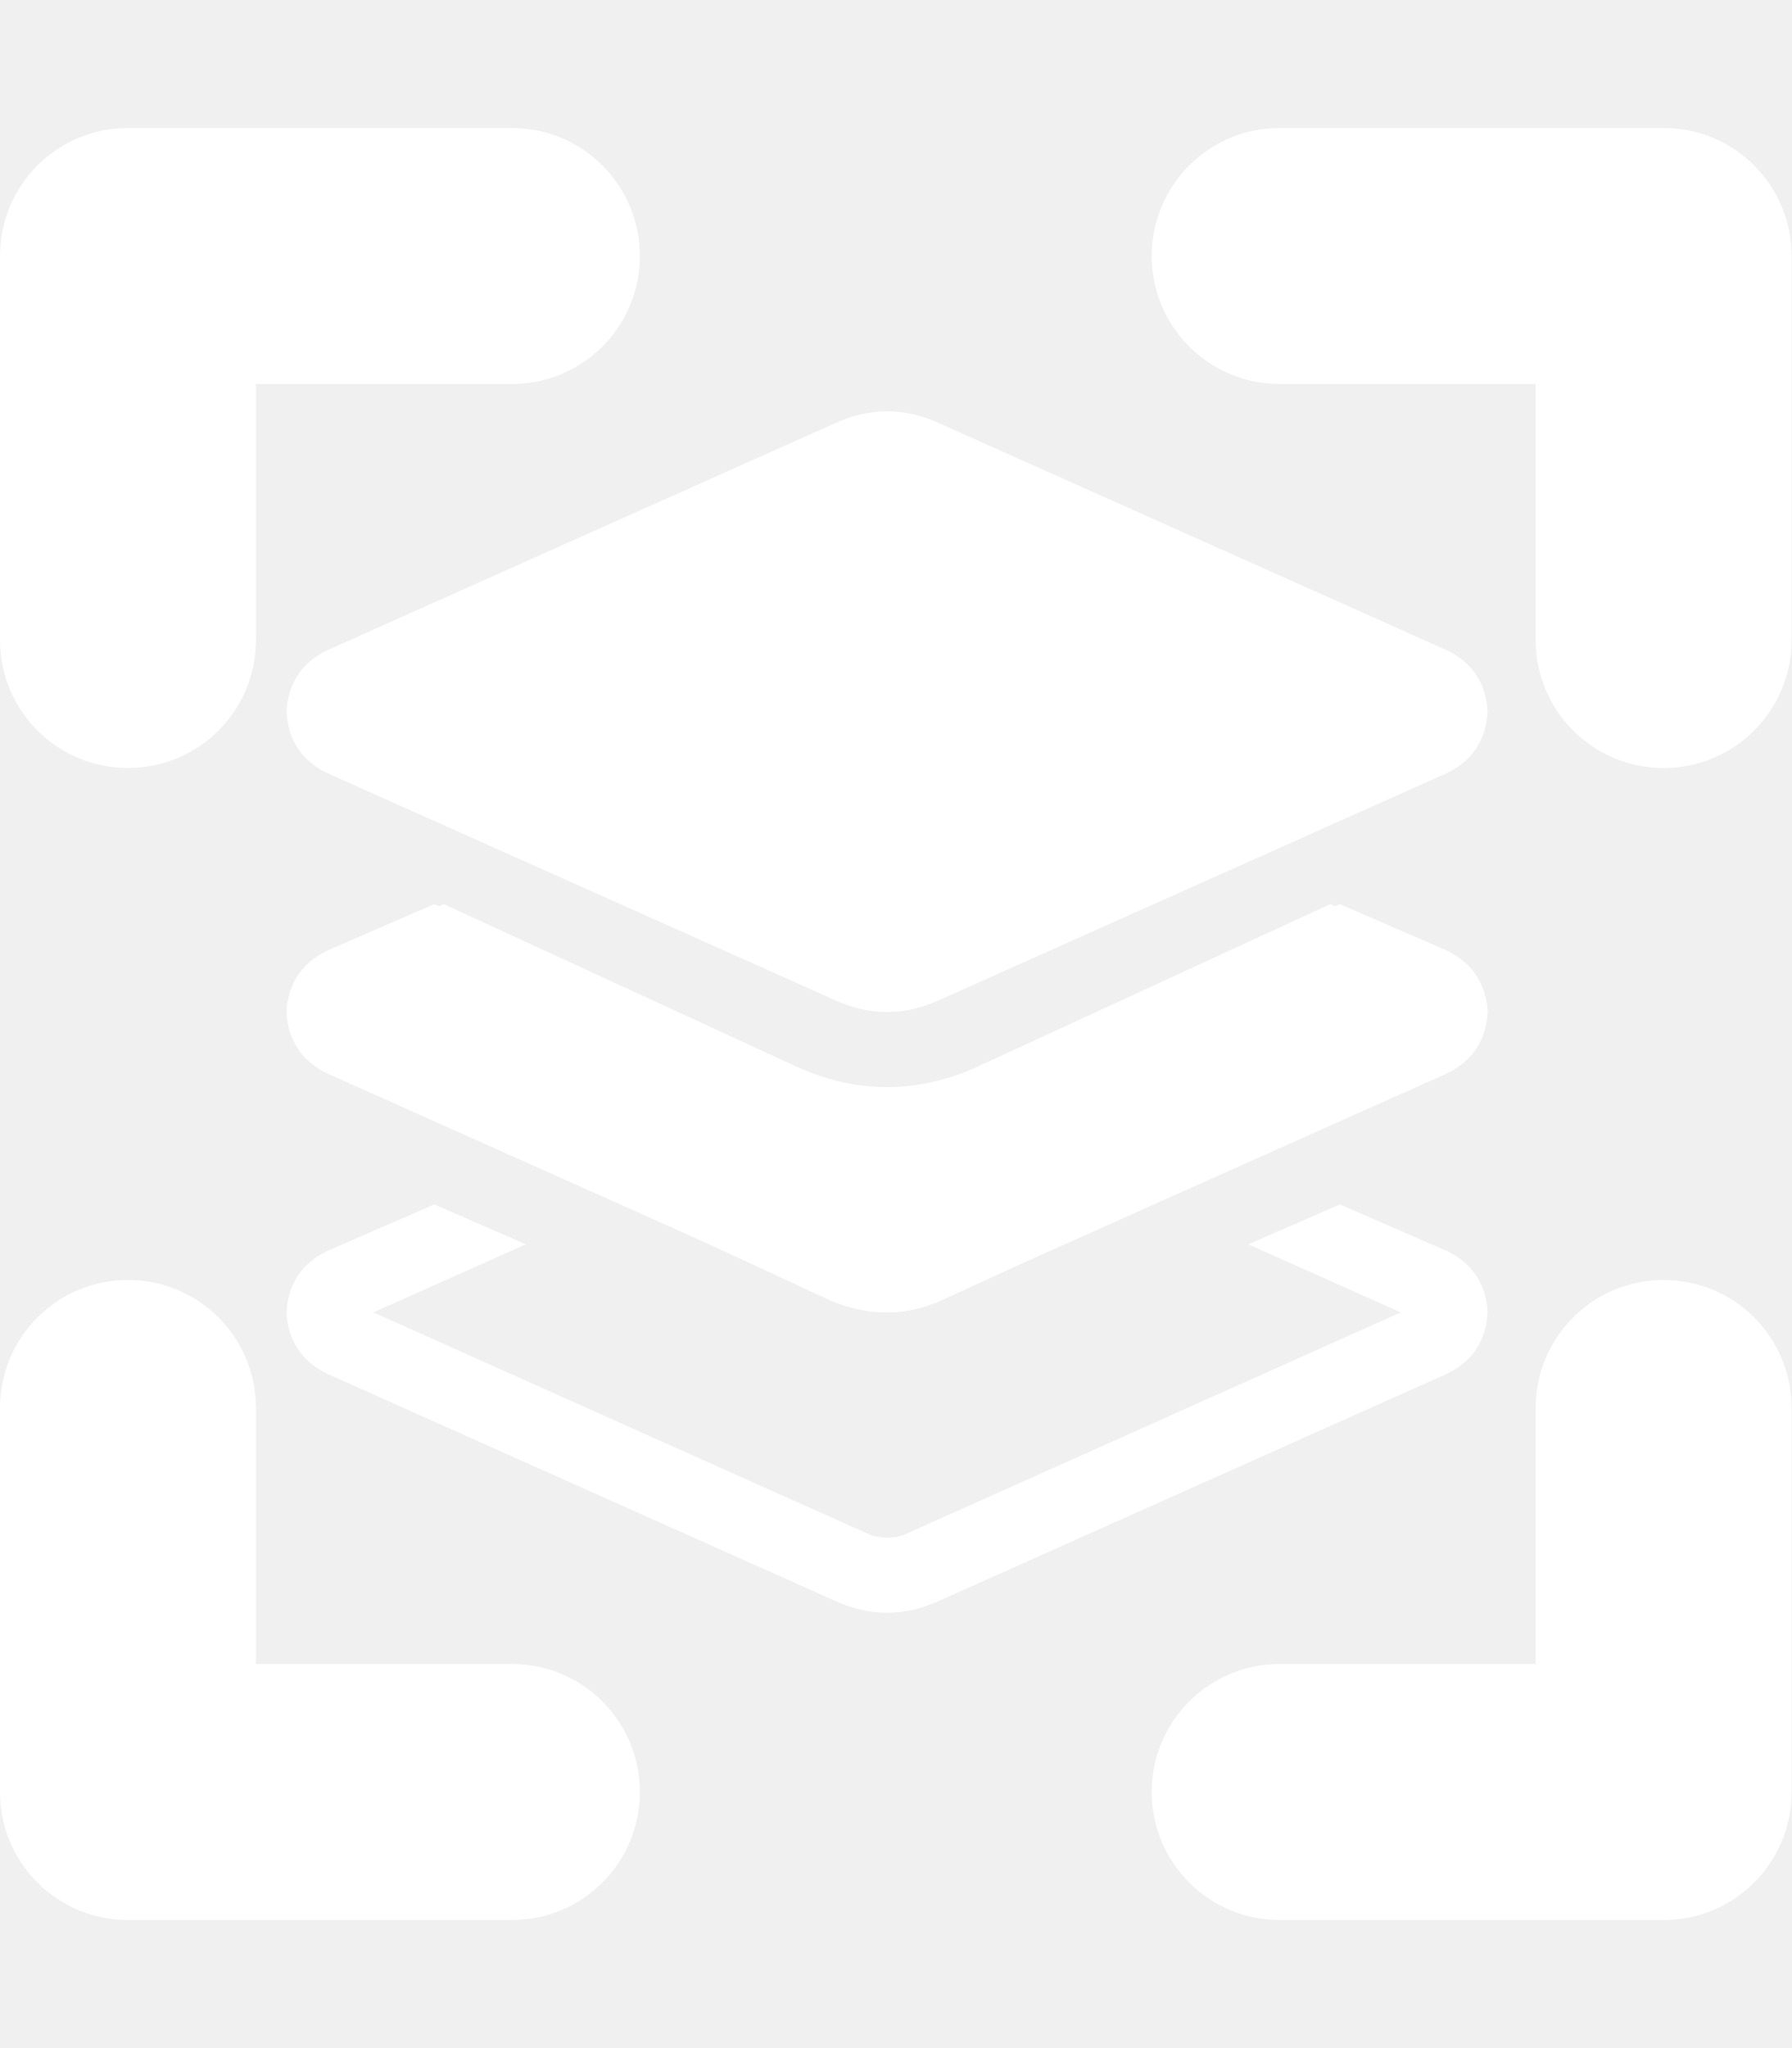
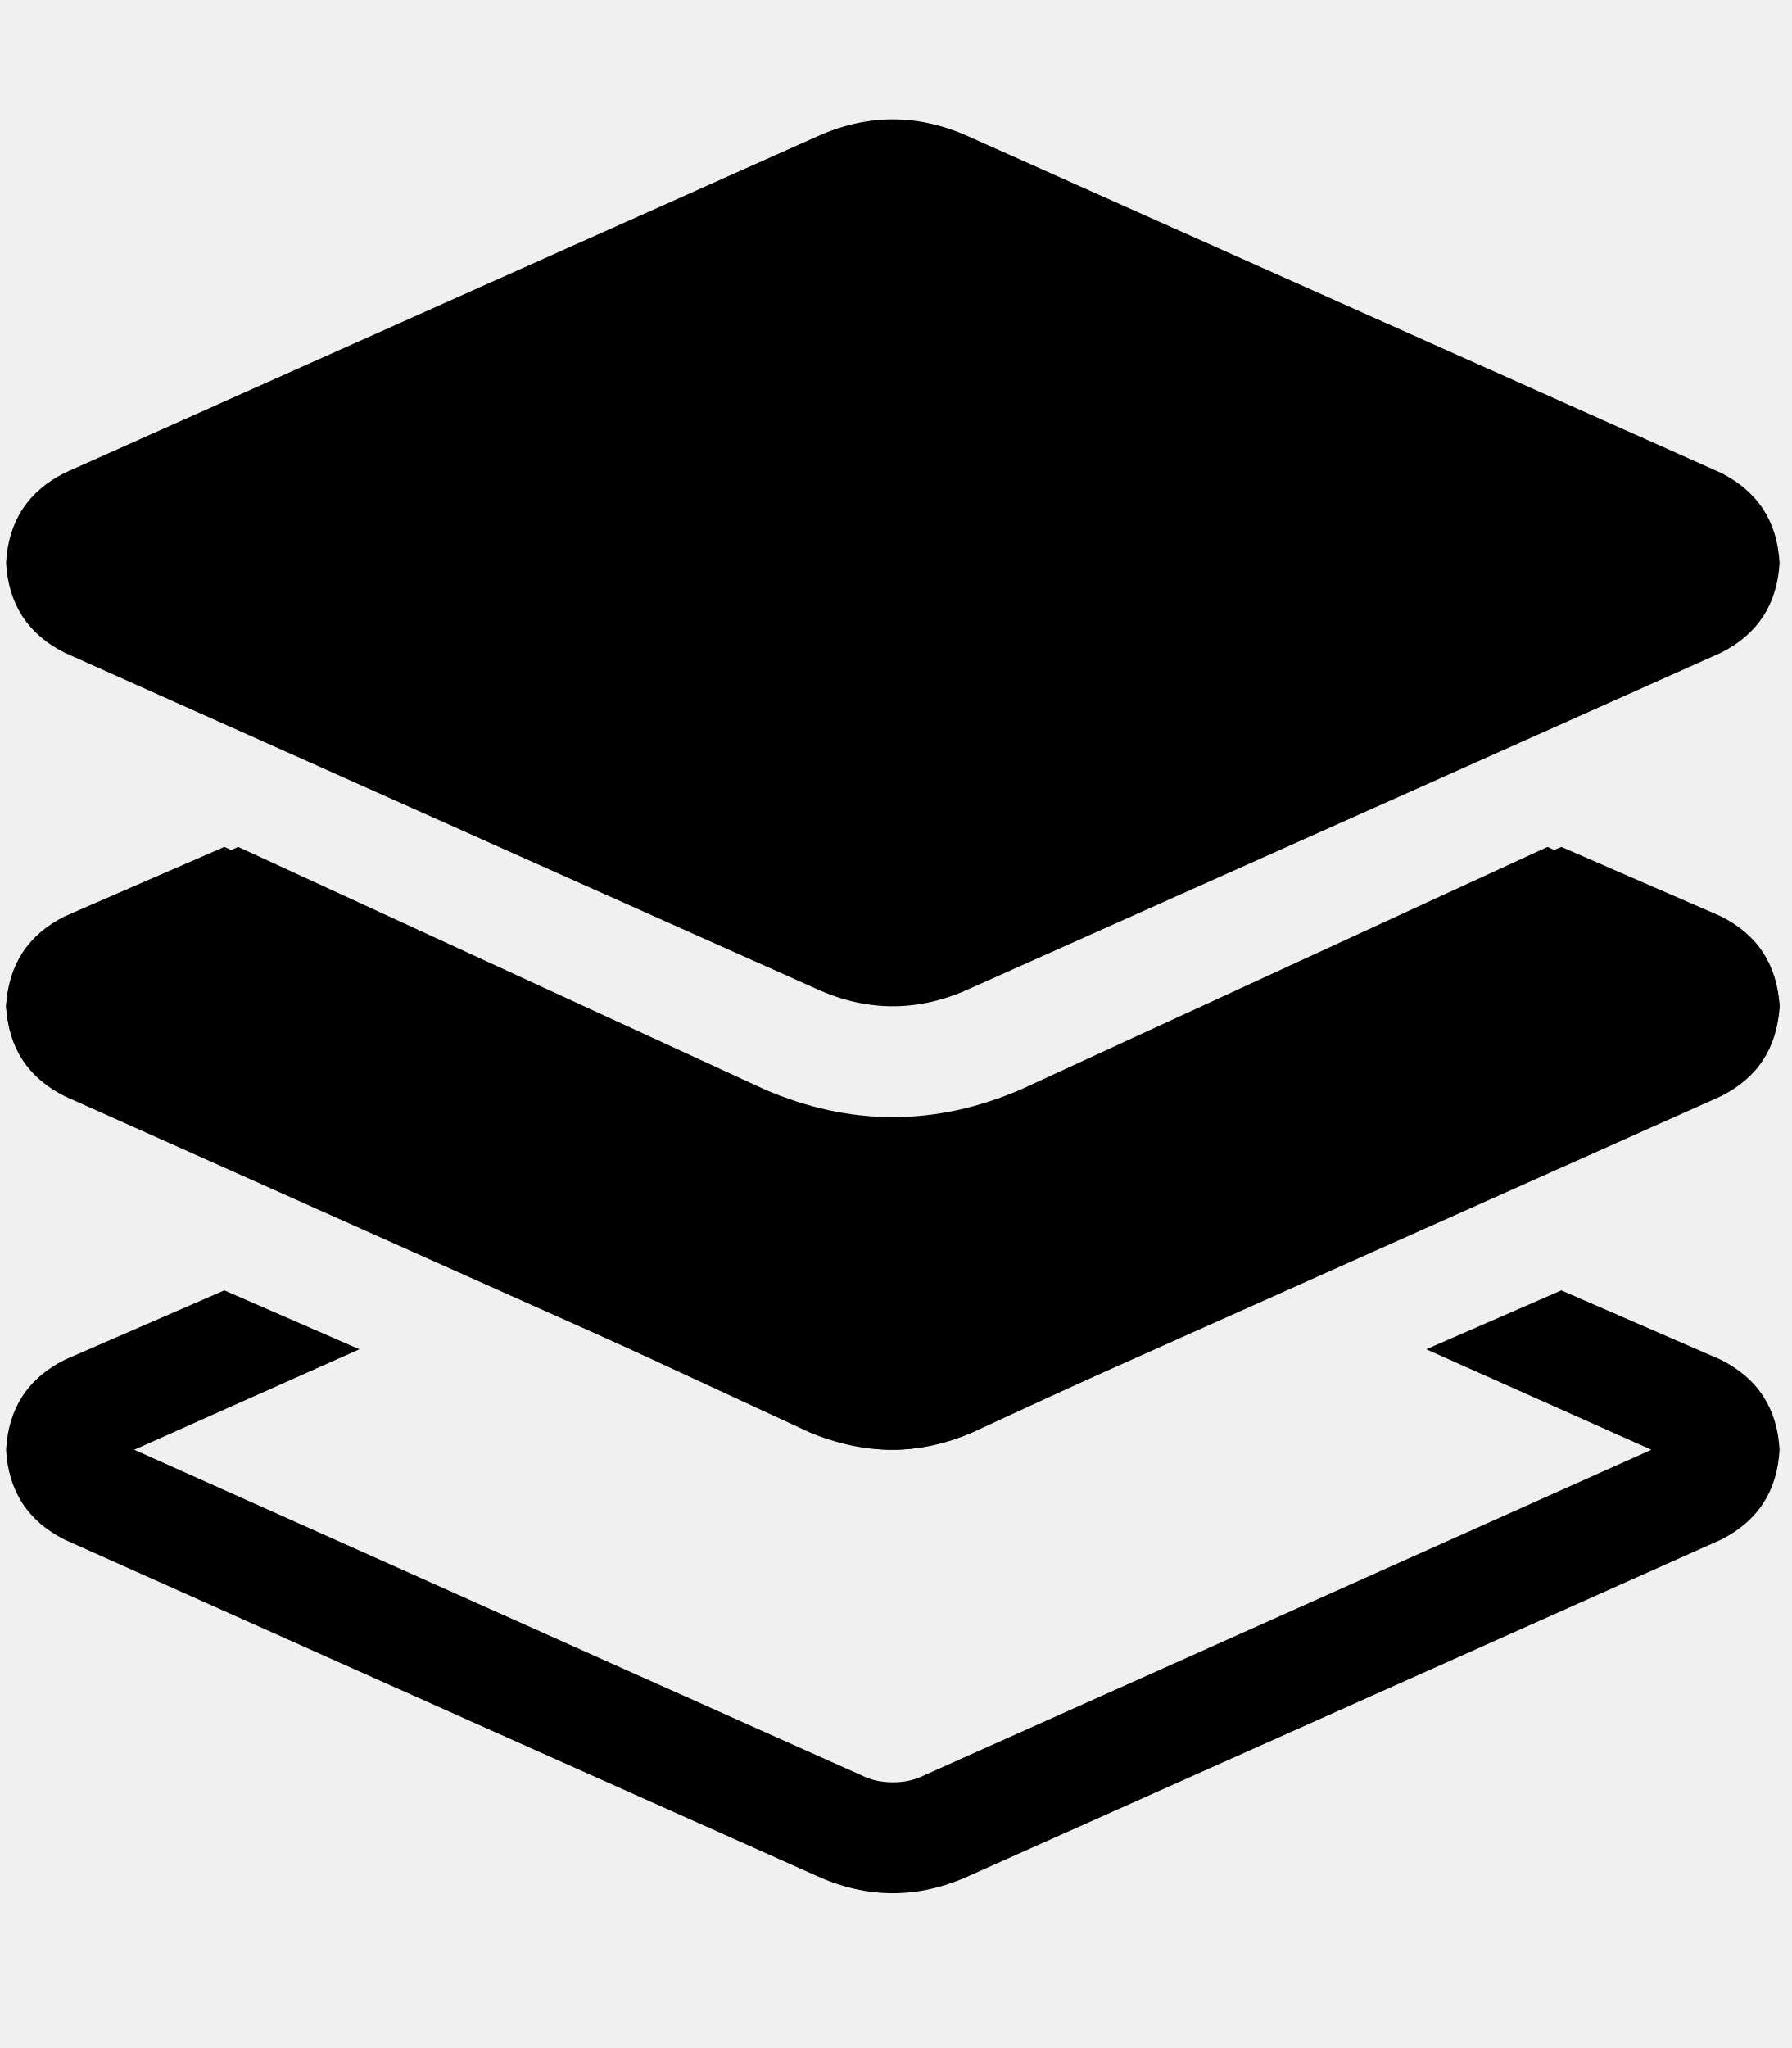
<svg xmlns="http://www.w3.org/2000/svg" viewBox="0 0 448 512" version="1.1" id="svg517">
-   <defs id="defs521" />
-   <path d="M32 32C14.3 32 0 46.3 0 64l0 96c0 17.7 14.3 32 32 32s32-14.3 32-32l0-64 64 0c17.7 0 32-14.3 32-32s-14.3-32-32-32L32 32zM64 352c0-17.7-14.3-32-32-32s-32 14.3-32 32l0 96c0 17.7 14.3 32 32 32l96 0c17.7 0 32-14.3 32-32s-14.3-32-32-32l-64 0 0-64zM320 32c-17.7 0-32 14.3-32 32s14.3 32 32 32l64 0 0 64c0 17.7 14.3 32 32 32s32-14.3 32-32l0-96c0-17.7-14.3-32-32-32l-96 0zM448 352c0-17.7-14.3-32-32-32s-32 14.3-32 32l0 64-64 0c-17.7 0-32 14.3-32 32s14.3 32 32 32l96 0c17.7 0 32-14.3 32-32l0-96z" id="path515" style="fill:#ffffff;fill-opacity:1" />
-   <path id="path1575" style="font-weight:300;font-size:3.175px;font-family:'Font Awesome 6 Pro';-inkscape-font-specification:'Font Awesome 6 Pro Light';display:none;fill:#000000;fill-opacity:1;stroke-width:25.029" d="m 208.91,105.765 q 6.453,-2.934 12.906,-2.934 6.453,0 12.906,2.934 l 127.298,56.903 v 0 q 9.386,4.693 9.973,15.252 -0.587,10.559 -9.973,15.252 l -127.298,56.903 v 0 q -6.453,2.934 -12.906,2.934 -6.453,0 -12.906,-2.934 L 81.612,193.172 v 0 q -9.386,-4.693 -9.973,-15.252 0.587,-10.559 9.973,-15.252 z m 12.906,15.839 q -2.934,0 -5.28,1.173 L 93.344,177.92 v 0 l 123.192,55.143 v 0 q 2.347,1.173 5.28,1.173 2.934,0 5.28,-1.173 l 123.192,-55.143 v 0 L 227.095,122.777 v 0 q -2.346,-1.173 -5.28,-1.173 z m -140.204,191.241 26.985,-11.733 -26.985,11.733 26.985,-11.733 22.878,9.973 v 0 l -38.131,17.012 v 0 l 123.192,55.143 v 0 q 2.347,1.173 5.28,1.173 2.934,0 5.28,-1.173 l 123.192,-55.143 v 0 l -38.131,-17.012 v 0 l 22.879,-9.973 v 0 l 26.985,11.733 v 0 q 9.386,4.693 9.973,15.252 -0.587,10.559 -9.973,15.252 l -127.298,56.903 v 0 q -6.453,2.934 -12.906,2.934 -6.453,0 -12.906,-2.934 L 81.612,343.349 v 0 q -9.386,-4.693 -9.973,-15.252 0.587,-10.559 9.973,-15.252 z m 26.985,-86.821 22.878,9.973 -22.878,-9.973 22.878,9.973 -38.131,17.012 v 0 l 123.192,55.143 v 0 q 2.347,1.173 5.28,1.173 2.934,0 5.28,-1.173 l 123.192,-55.143 v 0 l -38.131,-17.012 v 0 l 22.879,-9.973 v 0 l 26.985,11.733 v 0 q 9.386,4.693 9.973,15.252 -0.587,10.559 -9.973,15.252 l -127.298,56.903 v 0 q -6.453,2.934 -12.906,2.934 -6.453,0 -12.906,-2.934 L 81.612,268.261 v 0 q -9.386,-4.693 -9.973,-15.252 0.587,-10.559 9.973,-15.252 z m 224.092,0 31.091,14.079 -31.091,-14.079 31.091,14.079 c 5.085,2.738 7.822,7.04 8.213,12.906 -0.388,5.866 -3.128,10.168 -8.213,12.906 l -128.472,59.249 v 0 c -8.995,3.911 -18.185,3.911 -27.572,0 L 79.852,265.914 v 0 c -5.085,-2.738 -7.822,-7.04 -8.213,-12.906 0.388,-5.866 3.128,-10.168 8.213,-12.906 l 31.091,-14.079 v 0 l 89.167,41.064 v 0 c 14.47,6.258 28.94,6.258 43.411,0 z m -89.168,116.152 89.168,-41.064 -89.168,41.064 89.168,-41.064 31.091,14.079 v 0 c 5.085,2.738 7.822,7.04 8.213,12.906 -0.388,5.866 -3.128,10.168 -8.213,12.906 l -128.472,59.249 v 0 c -8.995,3.911 -18.185,3.911 -27.572,0 L 79.852,341.003 v 0 c -5.085,-2.738 -7.822,-7.04 -8.213,-12.906 0.388,-5.866 3.128,-10.168 8.213,-12.906 l 31.091,-14.079 v 0 l 89.167,41.064 v 0 c 14.47,6.258 28.94,6.258 43.411,0 z" />
-   <path style="font-weight:300;font-size:3.175px;font-family:'Font Awesome 6 Pro';-inkscape-font-specification:'Font Awesome 6 Pro Light';display:none;fill:#000000;fill-opacity:1;stroke-width:25.029" d="m 243.521,342.176 89.168,-41.064 -89.168,41.064 89.168,-41.064 31.091,14.079 v 0 c 5.085,2.738 7.822,7.04 8.213,12.906 -0.388,5.866 -3.128,10.168 -8.213,12.906 l -128.472,59.249 v 0 c -8.995,3.911 -18.185,3.911 -27.572,0 L 79.852,341.003 v 0 c -5.085,-2.738 -7.822,-7.04 -8.213,-12.906 0.388,-5.866 3.128,-10.168 8.213,-12.906 l 31.091,-14.079 v 0 l 89.167,41.064 v 0 c 14.47,6.258 28.94,6.258 43.411,0 z" id="path4120" />
-   <path style="font-weight:300;font-size:3.175px;font-family:'Font Awesome 6 Pro';-inkscape-font-specification:'Font Awesome 6 Pro Light';display:inline;fill:#ffffff;stroke-width:25.029;fill-opacity:1" d="m 332.689,226.024 31.091,14.079 -31.091,-14.079 31.091,14.079 c 5.085,2.738 7.822,7.04 8.213,12.906 -0.388,5.866 -3.128,10.168 -8.213,12.906 l -128.472,59.249 v 0 c -8.995,3.911 -18.185,3.911 -27.572,0 L 79.852,265.914 v 0 c -5.085,-2.738 -7.822,-7.04 -8.213,-12.906 0.388,-5.866 3.128,-10.168 8.213,-12.906 l 31.091,-14.079 v 0 l 89.167,41.064 v 0 c 14.47,6.258 28.94,6.258 43.411,0 z" id="path4118" />
-   <path style="font-weight:300;font-size:3.175px;font-family:'Font Awesome 6 Pro';-inkscape-font-specification:'Font Awesome 6 Pro Light';display:inline;fill:#ffffff;stroke-width:25.029;fill-opacity:1" d="m 108.597,226.024 22.878,9.973 -22.878,-9.973 22.878,9.973 -38.131,17.012 v 0 l 123.192,55.143 v 0 q 2.347,1.173 5.28,1.173 2.934,0 5.28,-1.173 l 123.192,-55.143 v 0 l -38.131,-17.012 v 0 l 22.879,-9.973 v 0 l 26.985,11.733 v 0 q 9.386,4.693 9.973,15.252 -0.587,10.559 -9.973,15.252 l -127.298,56.903 v 0 q -6.453,2.934 -12.906,2.934 -6.453,0 -12.906,-2.934 L 81.612,268.261 v 0 q -9.386,-4.693 -9.973,-15.252 0.587,-10.559 9.973,-15.252 z" id="path4116" />
-   <path style="font-weight:300;font-size:3.175px;font-family:'Font Awesome 6 Pro';-inkscape-font-specification:'Font Awesome 6 Pro Light';display:inline;fill:#ffffff;stroke-width:25.029;fill-opacity:1" d="m 81.612,312.844 26.985,-11.733 -26.985,11.733 26.985,-11.733 22.878,9.973 v 0 l -38.131,17.012 v 0 l 123.192,55.143 v 0 q 2.347,1.173 5.28,1.173 2.934,0 5.28,-1.173 l 123.192,-55.143 v 0 l -38.131,-17.012 v 0 l 22.879,-9.973 v 0 l 26.985,11.733 v 0 q 9.386,4.693 9.973,15.252 -0.587,10.559 -9.973,15.252 l -127.298,56.903 v 0 q -6.453,2.934 -12.906,2.934 -6.453,0 -12.906,-2.934 L 81.612,343.349 v 0 q -9.386,-4.693 -9.973,-15.252 0.587,-10.559 9.973,-15.252 z" id="path4114" />
-   <path style="font-weight:300;font-size:3.175px;font-family:'Font Awesome 6 Pro';-inkscape-font-specification:'Font Awesome 6 Pro Light';display:inline;fill:#ffffff;fill-opacity:1;stroke-width:25.029" d="m 221.816,121.604 q -2.934,0 -5.28,1.173 L 93.344,177.92 v 0 l 123.192,55.143 v 0 q 2.347,1.173 5.28,1.173 2.934,0 5.28,-1.173 l 123.192,-55.143 v 0 L 227.095,122.777 v 0 q -2.346,-1.173 -5.28,-1.173 z" id="path4112" />
-   <path style="font-weight:300;font-size:3.175px;font-family:'Font Awesome 6 Pro';-inkscape-font-specification:'Font Awesome 6 Pro Light';display:inline;fill:#ffffff;fill-opacity:1;stroke-width:25.029" d="m 208.91,105.765 q 6.453,-2.934 12.906,-2.934 6.453,0 12.906,2.934 l 127.298,56.903 v 0 q 9.386,4.693 9.973,15.252 -0.587,10.559 -9.973,15.252 l -127.298,56.903 v 0 q -6.453,2.934 -12.906,2.934 -6.453,0 -12.906,-2.934 L 81.612,193.172 v 0 q -9.386,-4.693 -9.973,-15.252 0.587,-10.559 9.973,-15.252 z" id="path4096" />
+   <defs id="defs521">
+     <rect x="134.253" y="121.231" width="89.016" height="92.894" id="rect7199" />
+   </defs>
+   <path id="path1575" style="font-weight:300;font-size:3.175px;font-family:'Font Awesome 6 Pro';-inkscape-font-specification:'Font Awesome 6 Pro Light';display:none;fill:#000000;fill-opacity:1;stroke-width:36.956" d="m 204.201,34.166 q 9.527,-4.331 19.055,-4.331 9.527,0 19.055,4.331 l 187.954,84.016 v 0 q 13.859,6.929 14.725,22.52 -0.866,15.591 -14.725,22.52 l -187.954,84.016 v 0 q -9.527,4.331 -19.055,4.331 -9.527,0 -19.055,-4.331 L 16.247,163.222 v 0 Q 2.388,156.292 1.522,140.702 2.388,125.111 16.247,118.182 Z m 19.055,23.386 q -4.331,0 -7.795,1.732 L 33.57,140.701 v 0 L 215.461,222.119 v 0 q 3.465,1.732 7.795,1.732 4.331,0 7.795,-1.732 l 181.891,-81.418 v 0 L 231.051,59.284 v 0 q -3.464,-1.732 -7.795,-1.732 z M 16.247,339.915 l 39.843,-17.323 -39.843,17.323 39.843,-17.323 33.78,14.725 v 0 l -56.3,25.118 v 0 l 181.891,81.418 v 0 q 3.465,1.732 7.795,1.732 4.331,0 7.795,-1.732 l 181.891,-81.418 v 0 L 356.642,337.317 v 0 l 33.78,-14.725 v 0 l 39.843,17.323 v 0 q 13.858,6.929 14.724,22.52 -0.866,15.591 -14.724,22.52 l -187.954,84.016 v 0 q -9.527,4.331 -19.055,4.331 -9.527,0 -19.055,-4.331 L 16.247,384.955 v 0 Q 2.388,378.026 1.522,362.435 2.388,346.845 16.247,339.915 Z M 56.089,211.726 89.869,226.45 56.089,211.726 89.869,226.45 33.57,251.569 v 0 l 181.891,81.418 v 0 q 3.465,1.732 7.795,1.732 4.331,0 7.795,-1.732 l 181.891,-81.418 v 0 L 356.642,226.45 v 0 l 33.78,-14.725 v 0 l 39.843,17.323 v 0 q 13.858,6.929 14.724,22.52 -0.866,15.591 -14.724,22.52 l -187.954,84.016 v 0 q -9.527,4.331 -19.055,4.331 -9.527,0 -19.055,-4.331 L 16.247,274.088 v 0 Q 2.388,267.159 1.522,251.569 2.388,235.978 16.247,229.049 Z m 330.868,0 45.906,20.788 -45.906,-20.788 45.906,20.788 c 7.507,4.042 11.55,10.395 12.127,19.055 -0.573,8.661 -4.619,15.014 -12.127,19.055 l -189.686,87.481 v 0 c -13.28,5.774 -26.851,5.774 -40.709,0 L 13.648,270.624 v 0 C 6.141,266.582 2.098,260.229 1.522,251.569 2.094,242.907 6.141,236.555 13.648,232.513 l 45.906,-20.788 v 0 l 131.654,60.63 v 0 c 21.365,9.239 42.73,9.239 64.095,0 z m -131.654,171.497 131.654,-60.63 -131.654,60.63 131.654,-60.63 45.906,20.788 v 0 c 7.507,4.042 11.55,10.395 12.127,19.055 -0.573,8.661 -4.619,15.013 -12.127,19.055 l -189.686,87.481 v 0 c -13.28,5.774 -26.851,5.774 -40.709,0 L 13.648,381.491 v 0 C 6.141,377.448 2.098,371.096 1.522,362.435 2.094,353.774 6.141,347.422 13.648,343.38 l 45.906,-20.788 v 0 l 131.654,60.63 v 0 c 21.365,9.239 42.73,9.239 64.095,0 z" />
+   <path style="font-weight:300;font-size:3.175px;font-family:'Font Awesome 6 Pro';-inkscape-font-specification:'Font Awesome 6 Pro Light';display:inline;fill:#ffffff;fill-opacity:0.001;stroke-width:36.956" d="m 255.303,383.223 131.654,-60.63 -131.654,60.63 131.654,-60.63 45.906,20.788 v 0 c 7.507,4.042 11.55,10.395 12.127,19.055 -0.573,8.661 -4.619,15.013 -12.127,19.055 l -189.686,87.481 v 0 c -13.28,5.774 -26.851,5.774 -40.709,0 L 13.648,381.491 v 0 C 6.141,377.448 2.098,371.096 1.522,362.435 2.094,353.774 6.141,347.422 13.648,343.38 l 45.906,-20.788 v 0 l 131.654,60.63 v 0 c 21.365,9.239 42.73,9.239 64.095,0 z" id="path4120" />
+   <path style="font-weight:300;font-size:3.175px;font-family:'Font Awesome 6 Pro';-inkscape-font-specification:'Font Awesome 6 Pro Light';display:inline;fill:#000000;fill-opacity:1;stroke-width:36.956" d="m 386.957,211.726 45.906,20.788 -45.906,-20.788 45.906,20.788 c 7.507,4.042 11.55,10.395 12.127,19.055 -0.573,8.661 -4.619,15.014 -12.127,19.055 l -189.686,87.481 v 0 c -13.28,5.774 -26.851,5.774 -40.709,0 L 13.648,270.624 v 0 C 6.141,266.582 2.098,260.229 1.522,251.569 2.094,242.907 6.141,236.555 13.648,232.513 l 45.906,-20.788 v 0 l 131.654,60.63 v 0 c 21.365,9.239 42.73,9.239 64.095,0 z" id="path4118" />
+   <path style="font-weight:300;font-size:3.175px;font-family:'Font Awesome 6 Pro';-inkscape-font-specification:'Font Awesome 6 Pro Light';display:inline;fill:#000000;fill-opacity:1;stroke-width:36.956" d="M 56.089,211.726 89.869,226.45 56.089,211.726 89.869,226.45 33.57,251.569 v 0 l 181.891,81.418 v 0 q 3.465,1.732 7.795,1.732 4.331,0 7.795,-1.732 l 181.891,-81.418 v 0 L 356.642,226.45 v 0 l 33.78,-14.725 v 0 l 39.843,17.323 v 0 q 13.858,6.929 14.724,22.52 -0.866,15.591 -14.724,22.52 l -187.954,84.016 v 0 q -9.527,4.331 -19.055,4.331 -9.527,0 -19.055,-4.331 L 16.247,274.088 v 0 Q 2.388,267.159 1.522,251.569 2.388,235.978 16.247,229.049 Z" id="path4116" />
+   <path style="font-weight:300;font-size:3.175px;font-family:'Font Awesome 6 Pro';-inkscape-font-specification:'Font Awesome 6 Pro Light';display:inline;fill:#000000;fill-opacity:1;stroke-width:36.956" d="m 16.247,339.915 39.843,-17.323 -39.843,17.323 39.843,-17.323 33.78,14.725 v 0 l -56.3,25.118 v 0 l 181.891,81.418 v 0 q 3.465,1.732 7.795,1.732 4.331,0 7.795,-1.732 l 181.891,-81.418 v 0 L 356.642,337.317 v 0 l 33.78,-14.725 v 0 l 39.843,17.323 v 0 q 13.858,6.929 14.724,22.52 -0.866,15.591 -14.724,22.52 l -187.954,84.016 v 0 q -9.527,4.331 -19.055,4.331 -9.527,0 -19.055,-4.331 L 16.247,384.955 v 0 Q 2.388,378.026 1.522,362.435 2.388,346.845 16.247,339.915 Z" id="path4114" />
+   <path style="font-weight:300;font-size:3.175px;font-family:'Font Awesome 6 Pro';-inkscape-font-specification:'Font Awesome 6 Pro Light';display:inline;fill:#ffffff;fill-opacity:0.002;stroke-width:36.956" d="m 223.256,57.552 q -4.331,0 -7.795,1.732 L 33.57,140.701 v 0 L 215.461,222.119 v 0 q 3.465,1.732 7.795,1.732 4.331,0 7.795,-1.732 l 181.891,-81.418 v 0 L 231.051,59.284 v 0 q -3.464,-1.732 -7.795,-1.732 z" id="path4112" />
+   <path style="font-weight:300;font-size:3.175px;font-family:'Font Awesome 6 Pro';-inkscape-font-specification:'Font Awesome 6 Pro Light';display:inline;fill:#000000;fill-opacity:1;stroke-width:36.956" d="m 204.201,34.166 q 9.527,-4.331 19.055,-4.331 9.527,0 19.055,4.331 l 187.954,84.016 v 0 q 13.859,6.929 14.725,22.52 -0.866,15.591 -14.725,22.52 l -187.954,84.016 v 0 q -9.527,4.331 -19.055,4.331 -9.527,0 -19.055,-4.331 L 16.247,163.222 v 0 Q 2.388,156.292 1.522,140.702 2.388,125.111 16.247,118.182 Z" id="path4096" />
+   <g aria-label="T" transform="matrix(7.956003,0,0,7.956003,-907.2005,-924.9658)" id="text7197" style="font-size:16px;font-family:Antonio;-inkscape-font-specification:'Antonio, Normal';white-space:pre;shape-inside:url(#rect7199);display:none;fill:#000000;fill-opacity:1;stroke:#000000;stroke-width:0.75">
+     <path d="m 125.55,136.049 1.313,-0.578 0.852,0.393 c 0.817,0.377 1.637,0.652 2.461,0.826 0.87,0.176 1.76,0.061 2.669,-0.345 l 16.681,-7.439 -3.53,-1.564 c -1.073,-0.476 -2.06,-0.698 -2.963,-0.667 -0.884,0.022 -1.699,0.153 -2.446,0.393 l -1.457,0.474 -1.892,-0.845 5.34,-2.154 20.848,9.211 -4.899,2.454 -1.973,-0.881 1.071,-0.668 c 0.542,-0.342 0.832,-0.716 0.87,-1.121 0.058,-0.413 -0.478,-0.869 -1.604,-1.368 l -3.623,-1.606 -16.488,7.449 c -0.968,0.437 -1.286,0.856 -0.952,1.256 0.356,0.391 0.962,0.785 1.821,1.181 l 0.873,0.403 -1.305,0.597 z" style="font-size:21.333px;font-family:serif;-inkscape-font-specification:'serif, Normal';display:inline;fill:#000000;fill-opacity:1;stroke:#000000;stroke-opacity:1" id="path7258" />
+   </g>
</svg>
